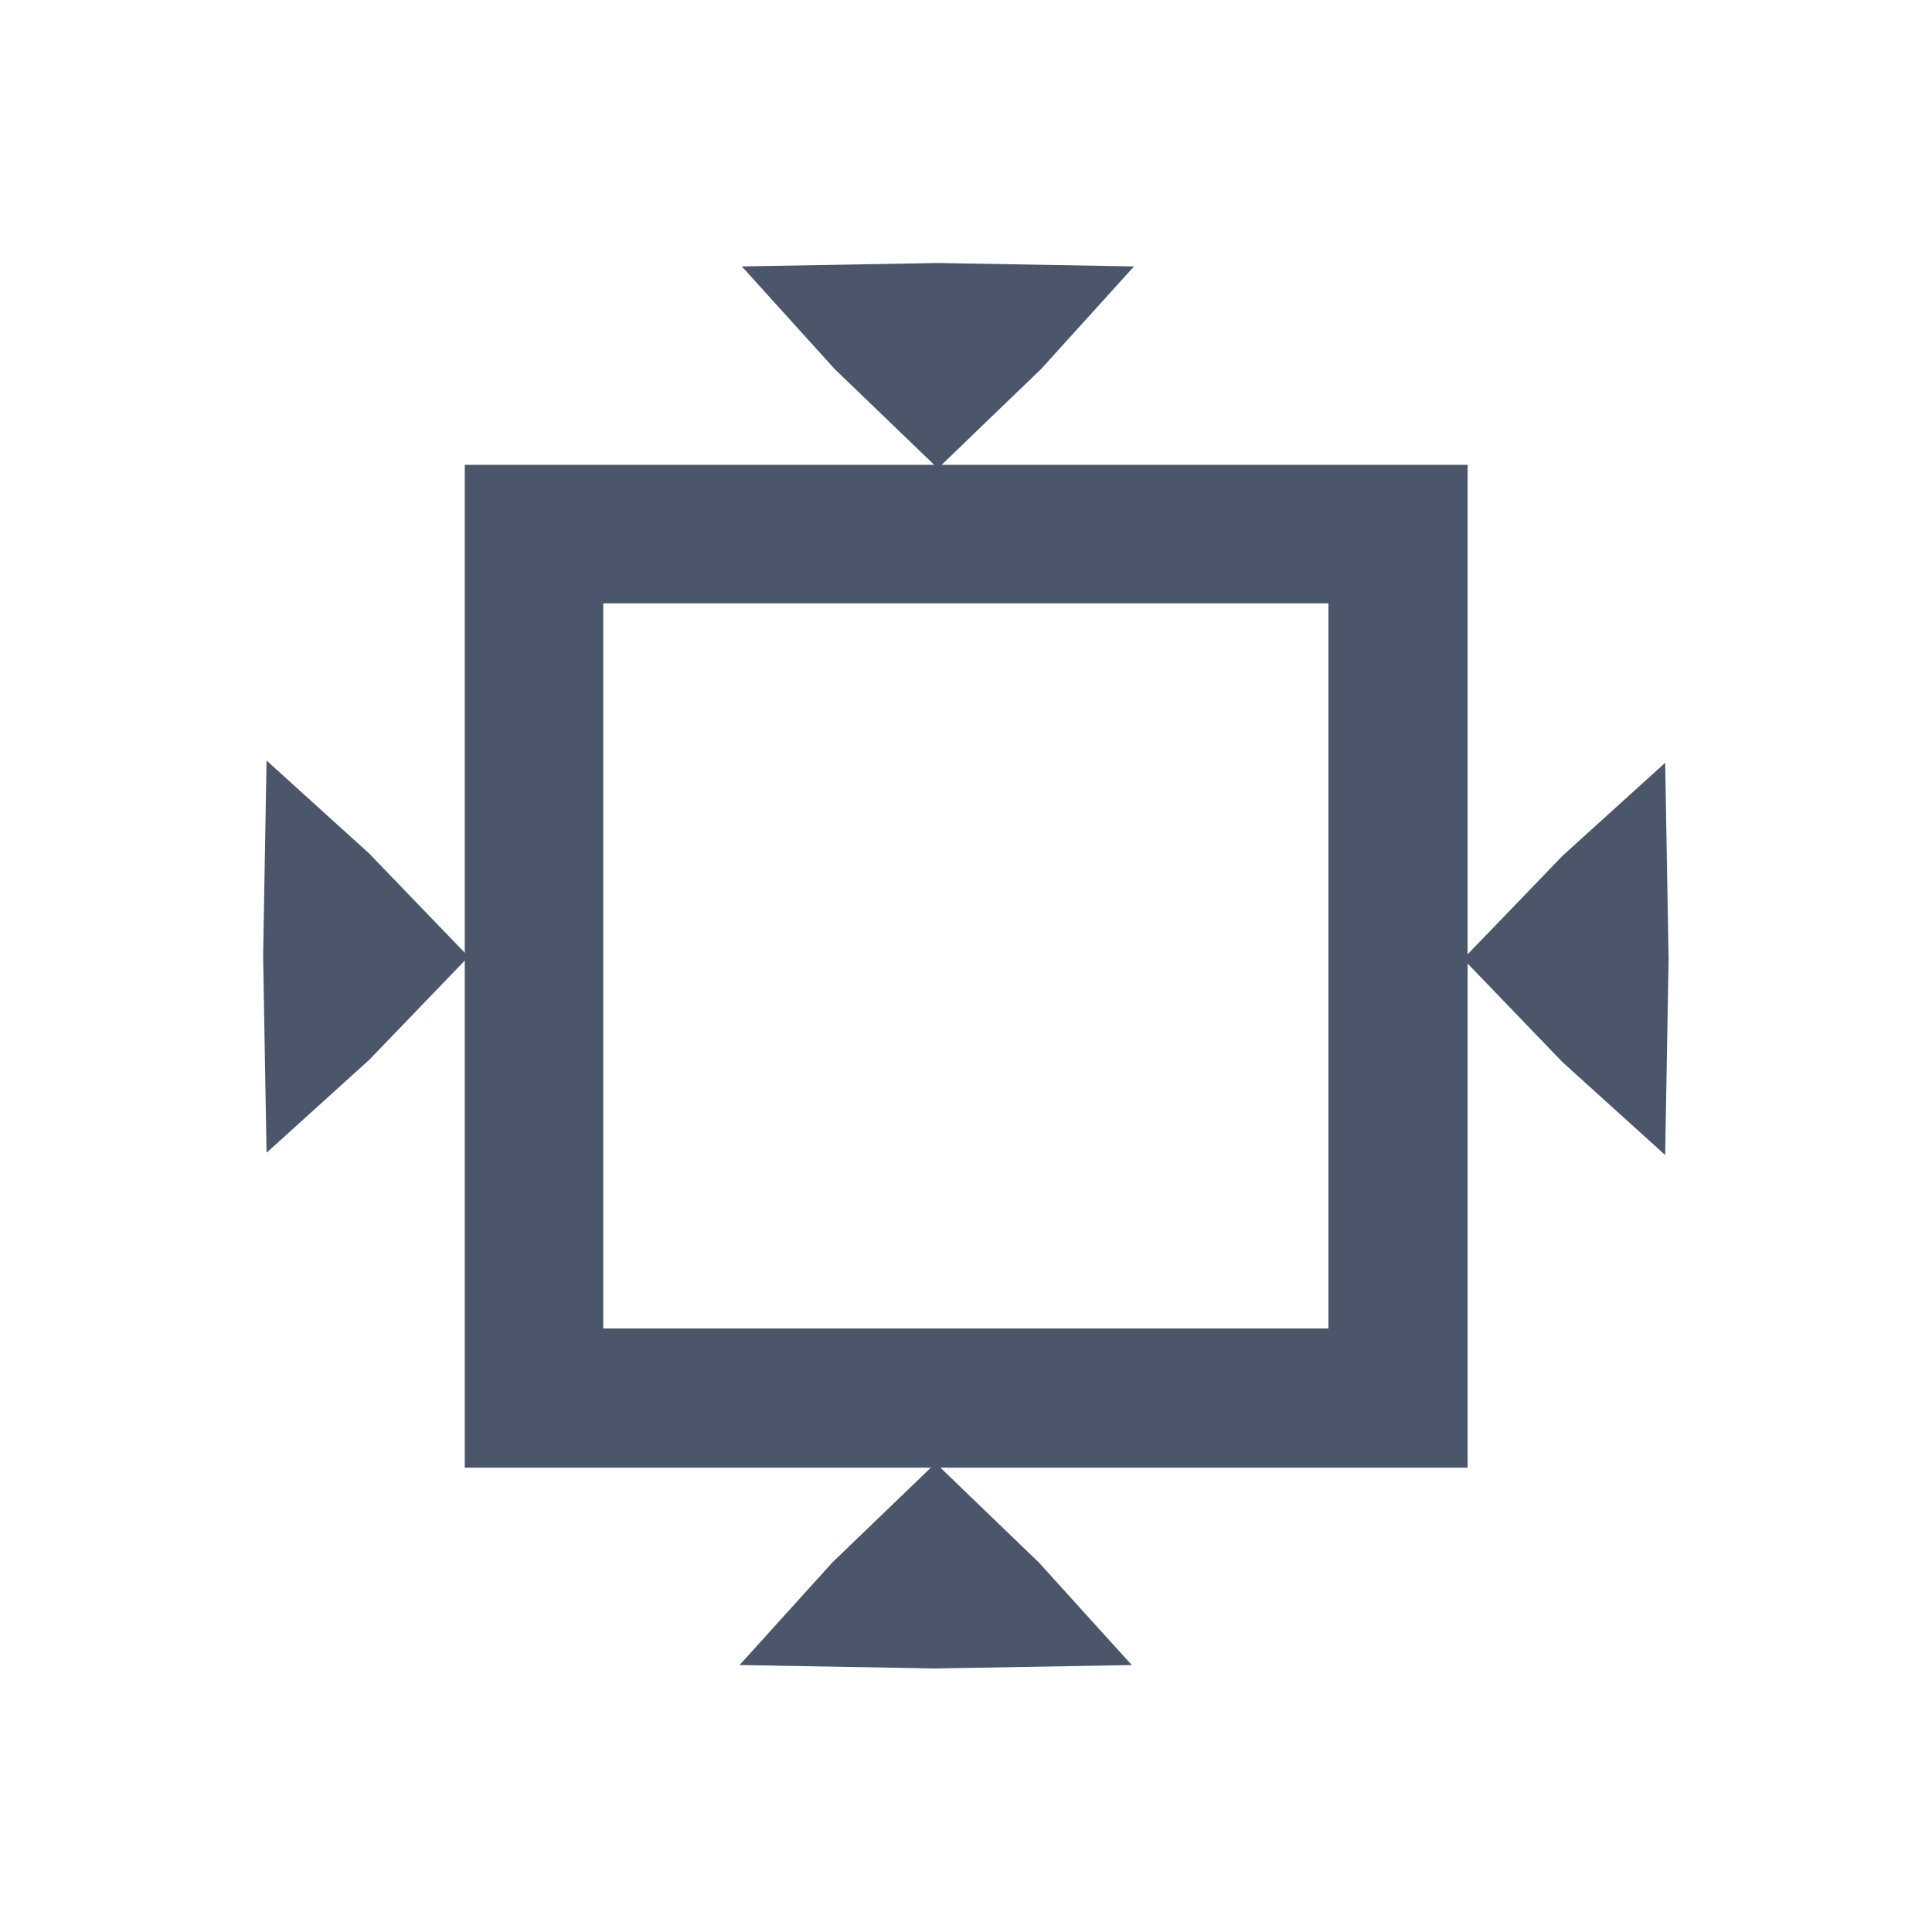
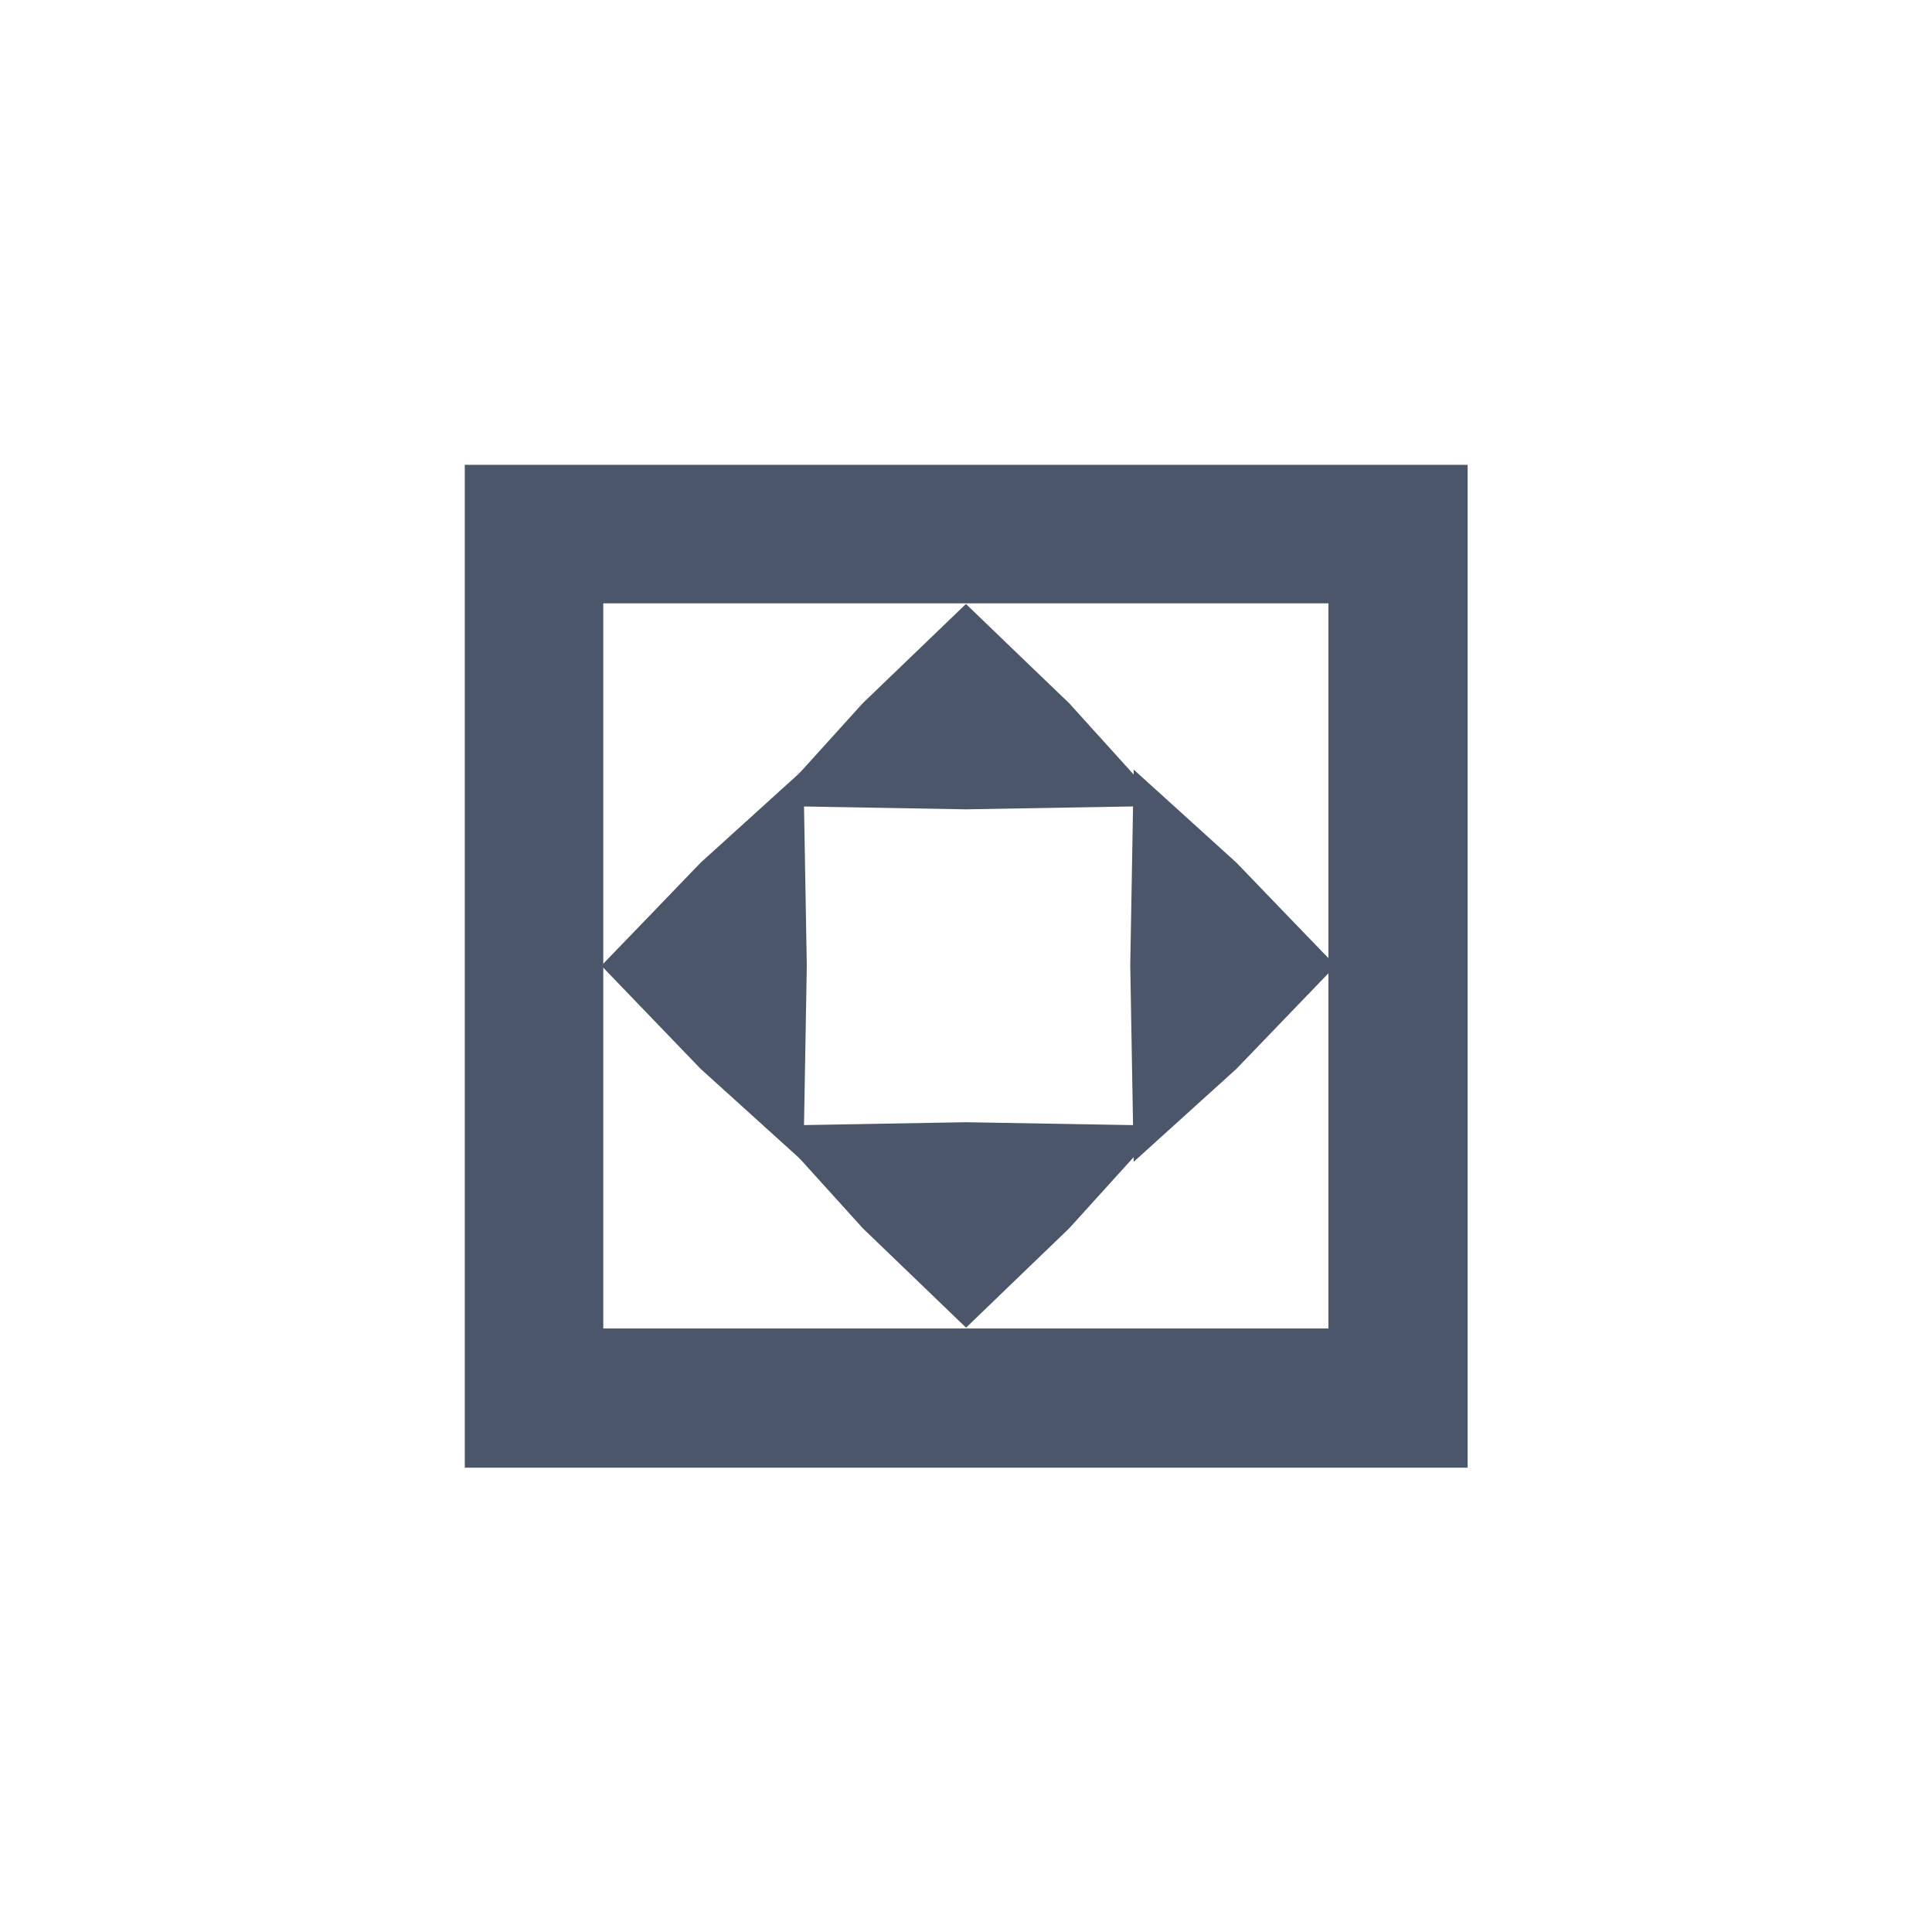
<svg xmlns="http://www.w3.org/2000/svg" width="32" height="32" viewBox="0 0 8.467 8.467" version="1.1" id="svg5">
  <defs id="defs2">
    </defs>
  <g id="layer1" style="display:inline">
    <g id="g551" transform="translate(-14.67874,-0.0594602)">
      <path d="M 0,0" id="path35005" style="stroke:#81a1c1" class="UnoptimicedTransforms" transform="matrix(1,0,0,0.959383,0,0.3438907)" />
      <g id="g3195" transform="rotate(90,18.83002,4.240577)">
        <g id="g1219">
          <g id="g1256" transform="matrix(0.8936024,0,0,0.8936024,1.982334,0.4691481)" style="fill:#4c566a">
-             <g id="path961" transform="matrix(0,-0.6574548,0.3906802,0,15.57002,12.54742)" style="fill:#4c566a">
-               <path style="color:#000000;stroke-width:0.888;-inkscape-stroke:none;fill:#4c566a" d="m 12.595,1.463 -0.384,-0.622 -0.347,-0.644 0.731,-0.022 0.731,0.022 -0.347,0.644 z" id="path334" />
+             <g id="path961" transform="matrix(0,-0.6574548,0.3906802,0,19.78396,12.4094)" style="fill:#4c566a">
+               <path style="color:#000000;fill:#4c566a;stroke-width:0.888;-inkscape-stroke:none" d="m 12.595,1.463 -0.384,-0.622 -0.347,-0.644 0.731,-0.022 0.731,0.022 -0.347,0.644 z" id="path334" />
              <path style="color:#000000;fill:#4c566a;-inkscape-stroke:none" d="M 12.596,-0.27 11.133,-0.227 11.826,1.062 12.596,2.309 12.973,1.697 13.365,1.062 14.059,-0.227 Z" id="path336" />
            </g>
            <g id="path961-4" transform="matrix(0,-0.6574548,-0.3906802,0,22.25196,12.55859)" style="fill:#4c566a">
-               <path style="color:#000000;stroke-width:0.888;-inkscape-stroke:none;fill:#4c566a" d="m 12.595,1.463 -0.384,-0.622 -0.347,-0.644 0.731,-0.022 0.731,0.022 -0.347,0.644 z" id="path340" />
-               <path style="color:#000000;fill:#4c566a;-inkscape-stroke:none" d="M 12.596,-0.27 11.133,-0.227 11.826,1.062 12.596,2.309 12.973,1.697 13.365,1.062 14.059,-0.227 Z" id="path342" />
+               <path style="color:#000000;fill:#4c566a;-inkscape-stroke:none" d="m 12.822,10.515 -1.463,0.043 0.693,1.289 0.77,1.246 0.377,-0.611 0.393,-0.635 0.693,-1.289 z" id="path342" />
            </g>
            <g id="g1039" transform="rotate(-90,18.43399,1.256939)" style="fill:#4c566a">
-               <g id="path961-9" transform="matrix(0,-0.6574548,0.3906802,0,12.2208,9.970577)" style="fill:#4c566a">
-                 <path style="color:#000000;stroke-width:0.888;-inkscape-stroke:none;fill:#4c566a" d="m 12.595,1.463 -0.384,-0.622 -0.347,-0.644 0.731,-0.022 0.731,0.022 -0.347,0.644 z" id="path346" />
+               <g id="path961-9" transform="matrix(0,-0.6574548,0.3906802,0,16.47352,10.01505)" style="fill:#4c566a">
+                 <path style="color:#000000;fill:#4c566a;stroke-width:0.888;-inkscape-stroke:none" d="m 12.595,1.463 -0.384,-0.622 -0.347,-0.644 0.731,-0.022 0.731,0.022 -0.347,0.644 z" id="path346" />
                <path style="color:#000000;fill:#4c566a;-inkscape-stroke:none" d="M 12.596,-0.27 11.133,-0.227 11.826,1.062 12.596,2.309 12.973,1.697 13.365,1.062 14.059,-0.227 Z" id="path348" />
              </g>
-               <g id="path961-4-5" transform="matrix(0,-0.6574548,-0.3906802,0,18.90274,9.981746)" style="fill:#4c566a">
-                 <path style="color:#000000;stroke-width:0.888;-inkscape-stroke:none;fill:#4c566a" d="m 12.595,1.463 -0.384,-0.622 -0.347,-0.644 0.731,-0.022 0.731,0.022 -0.347,0.644 z" id="path352" />
+               <g id="path961-4-5" transform="matrix(0,-0.6574548,-0.3906802,0,14.6762,10.01505)" style="fill:#4c566a">
+                 <path style="color:#000000;fill:#4c566a;stroke-width:0.888;-inkscape-stroke:none" d="m 12.595,1.463 -0.384,-0.622 -0.347,-0.644 0.731,-0.022 0.731,0.022 -0.347,0.644 z" id="path352" />
                <path style="color:#000000;fill:#4c566a;-inkscape-stroke:none" d="M 12.596,-0.27 11.133,-0.227 11.826,1.062 12.596,2.309 12.973,1.697 13.365,1.062 14.059,-0.227 Z" id="path354" />
              </g>
            </g>
          </g>
          <path style="color:#000000;fill:#4c566a;-inkscape-stroke:none" d="m -6.355,16.686 v 0.303 4.092 h 4.395 v -4.395 z m 0.607,0.607 h 3.178 v 3.178 h -3.178 z" id="rect298" transform="rotate(-90)" />
        </g>
      </g>
    </g>
  </g>
  <g id="layer2" />
</svg>
